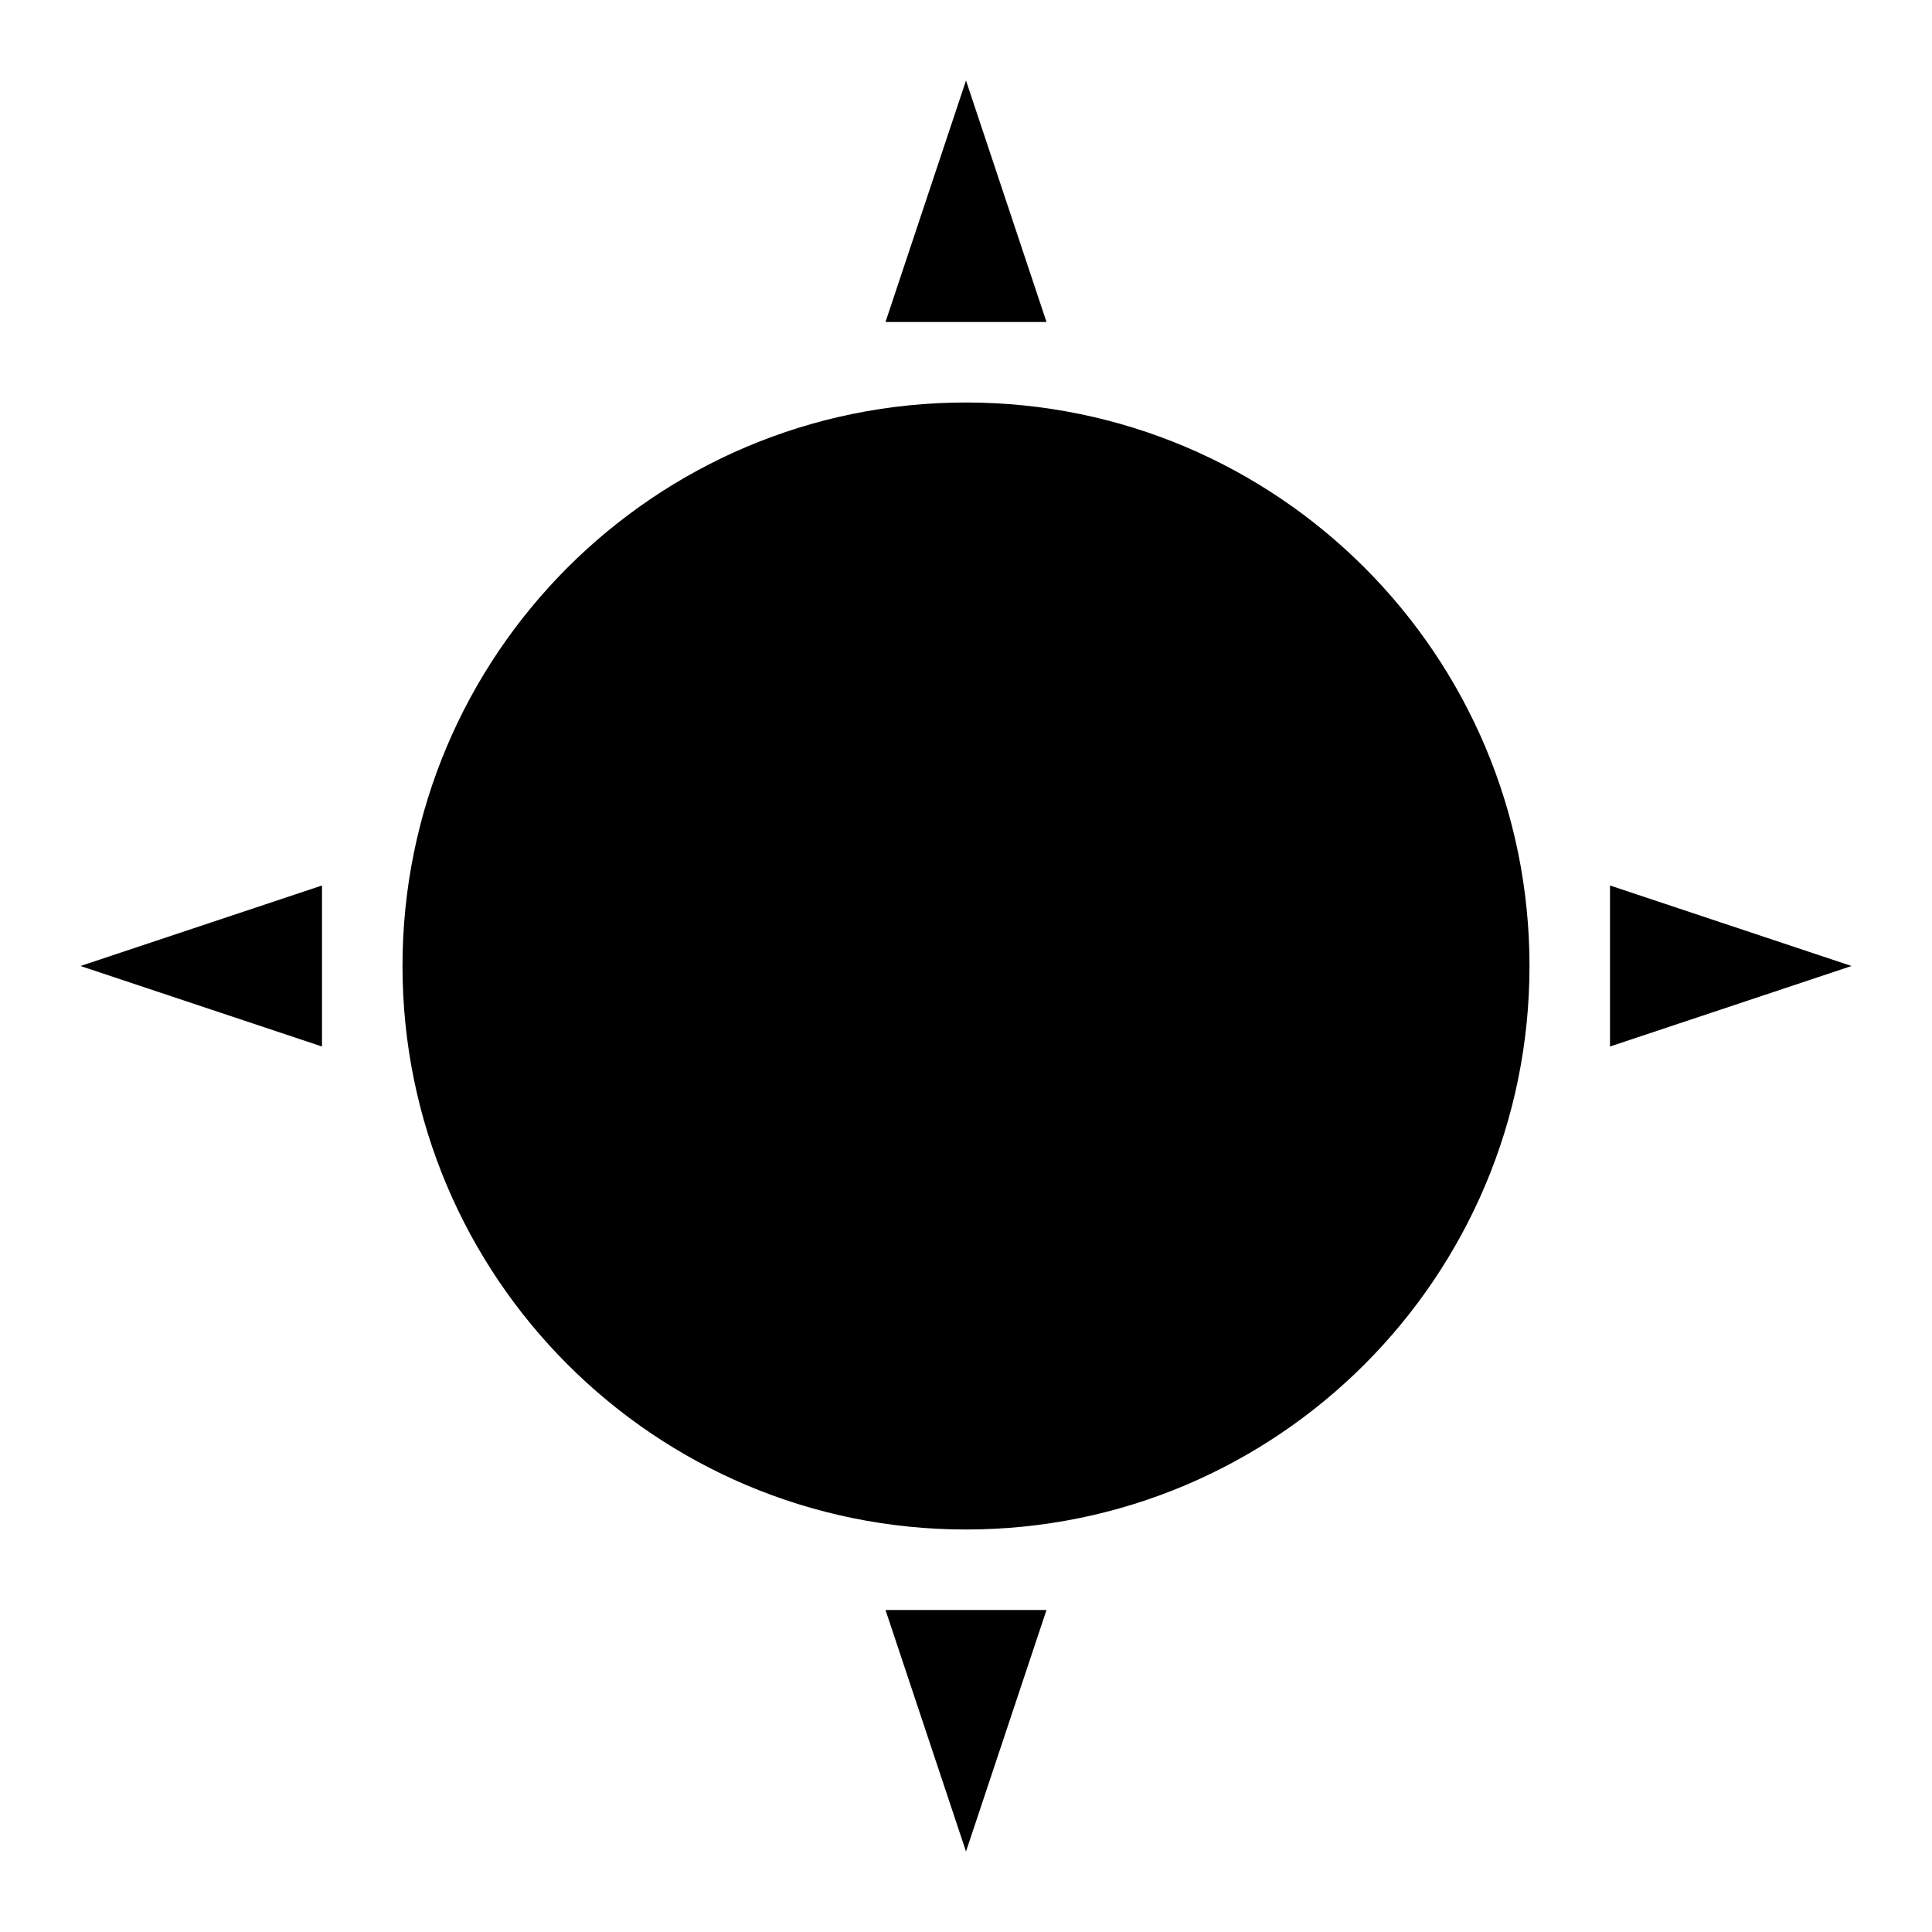
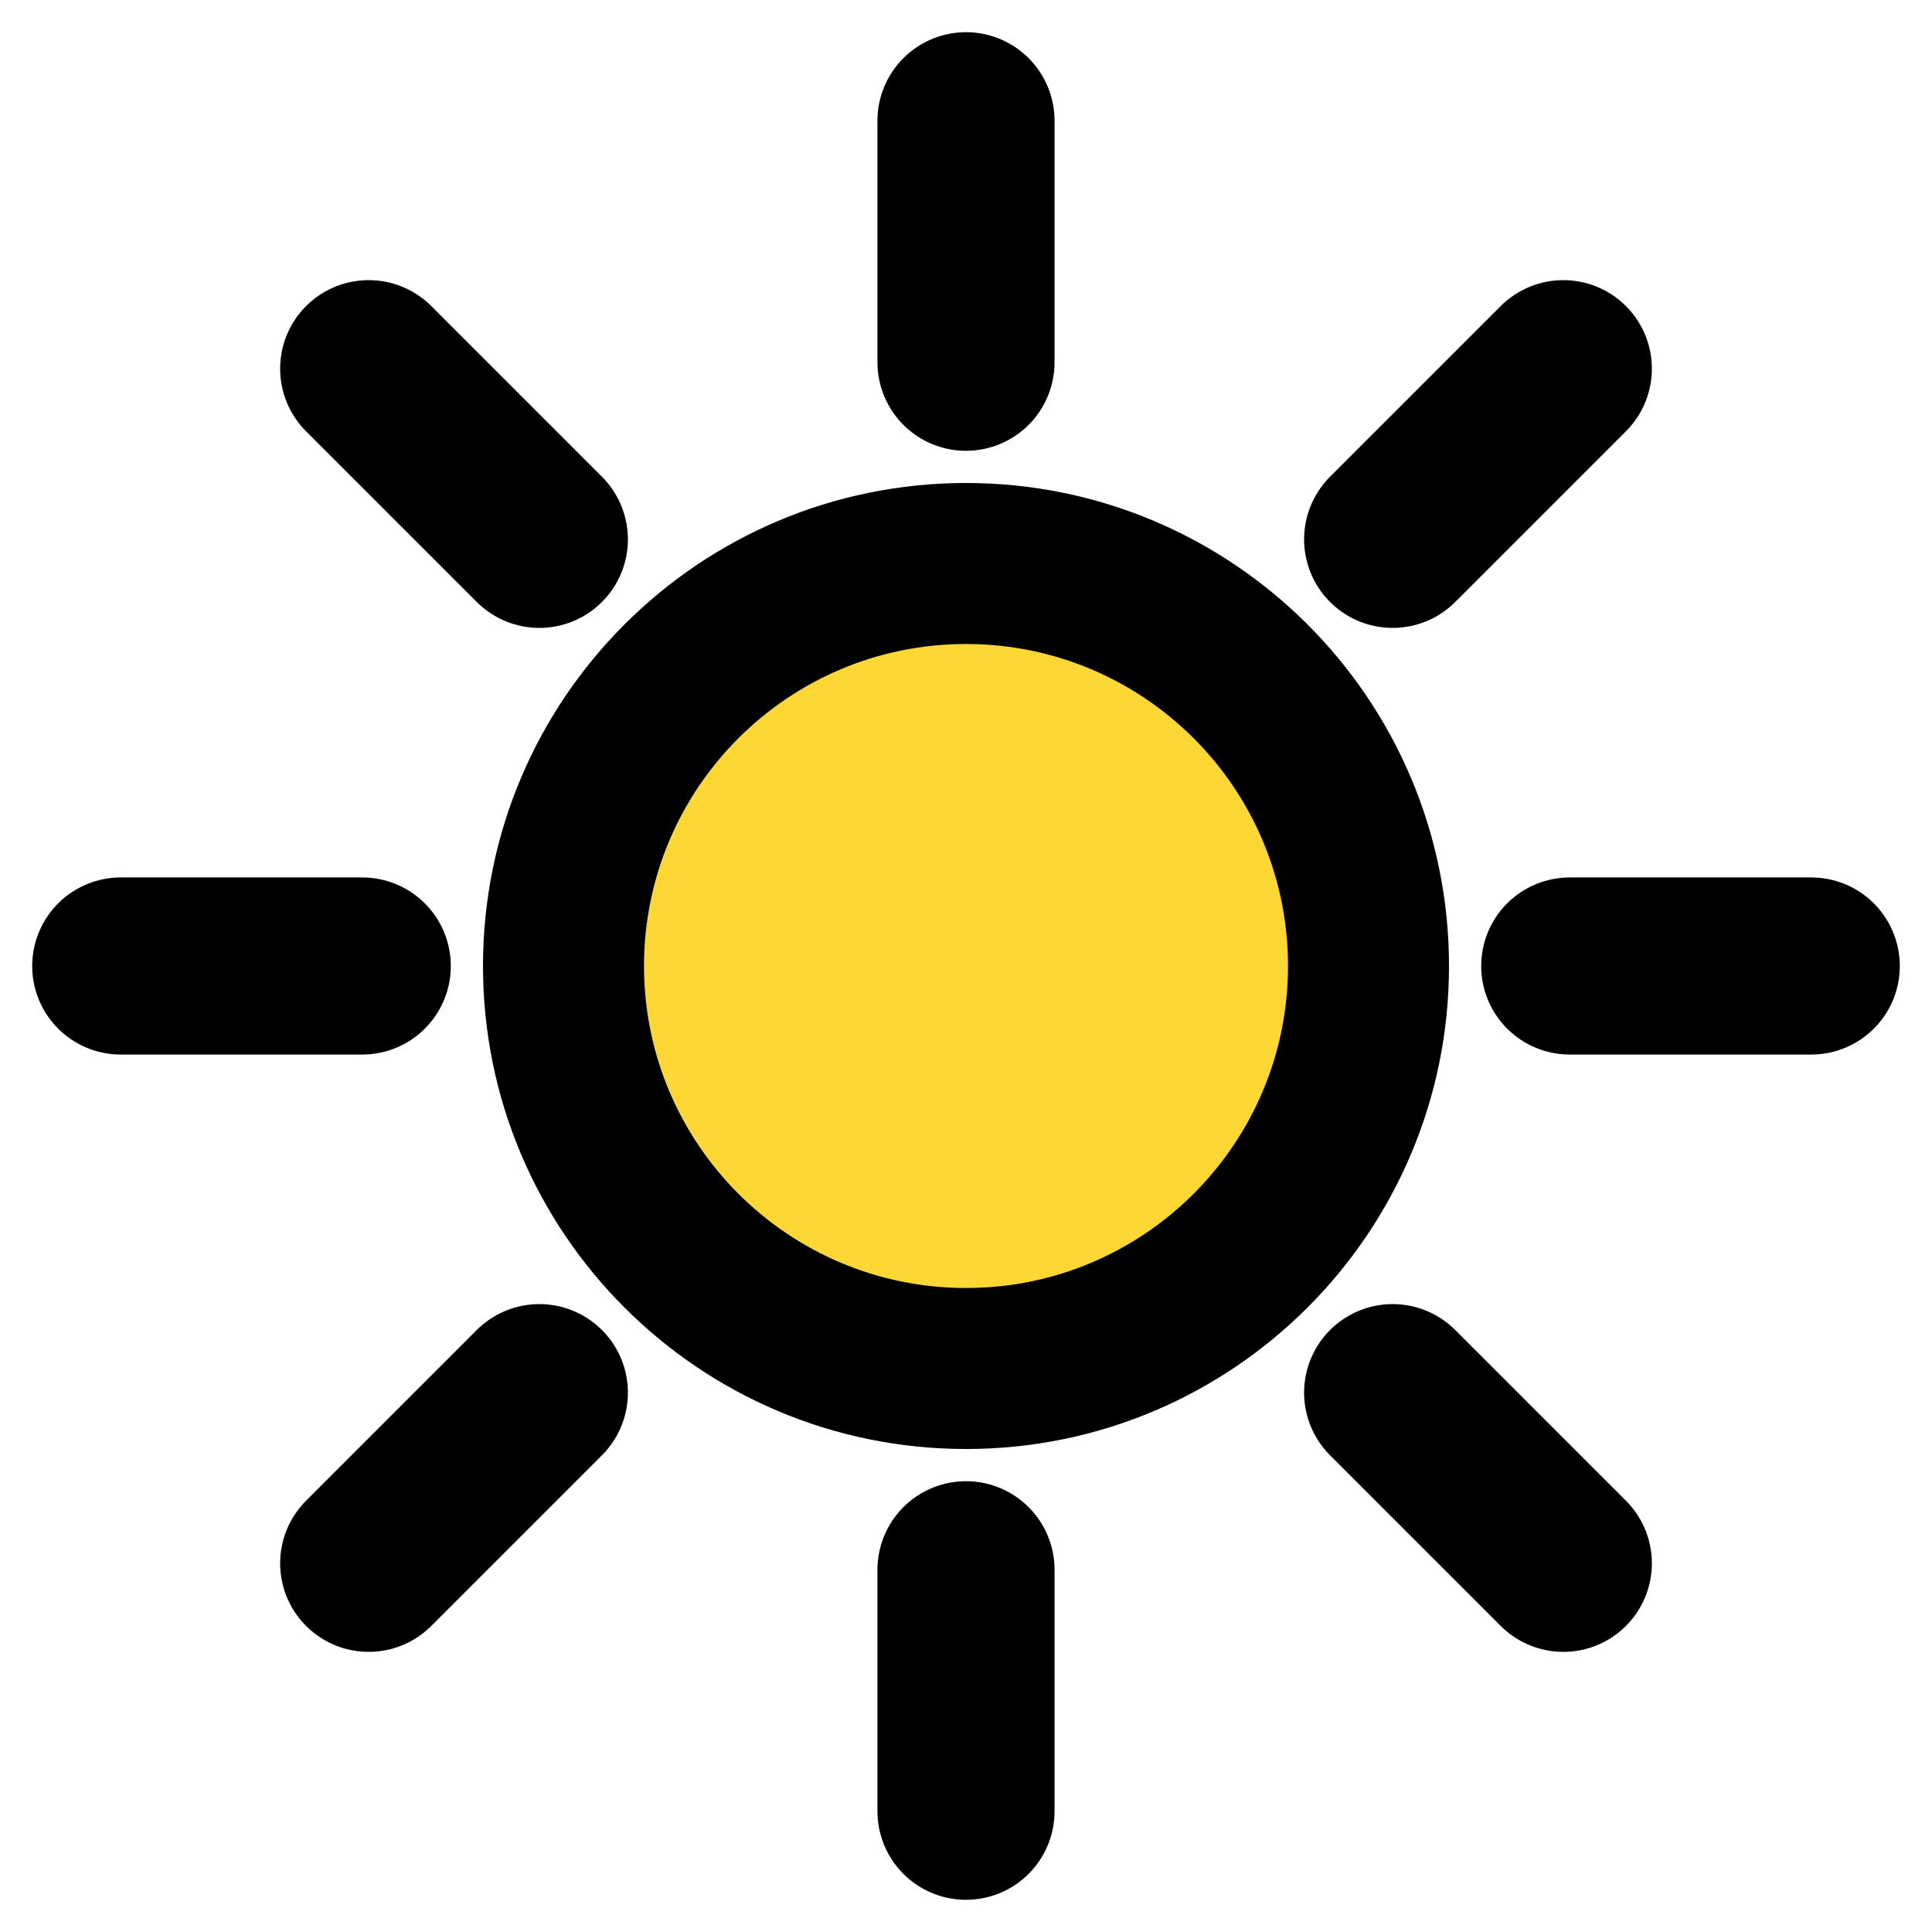
<svg xmlns="http://www.w3.org/2000/svg" viewBox="0 0 24 24">
-   <path d="M12 5 A7 7 0 1 0 12 19 A7 7 0 1 0 12 5 M12 1 L13 4 L11 4 z M12 23 L11 20 L13 20 z M1 12 L4 11 L4 13 z M23 12 L20 13 L20 11 z" />
+   <line x1="19.5" y1="12" x2="22.5" y2="12" fill="none" stroke="currentColor" stroke-width="2.2" stroke-linecap="round" />
+   <line x1="17.3" y1="17.3" x2="19.42" y2="19.42" fill="none" stroke="currentColor" stroke-width="2.2" stroke-linecap="round" />
+   <line x1="12" y1="19.5" x2="12" y2="22.5" fill="none" stroke="currentColor" stroke-width="2.2" stroke-linecap="round" />
+   <line x1="6.7" y1="17.3" x2="4.58" y2="19.42" fill="none" stroke="currentColor" stroke-width="2.2" stroke-linecap="round" />
+   <line x1="4.5" y1="12" x2="1.5" y2="12" fill="none" stroke="currentColor" stroke-width="2.2" stroke-linecap="round" />
+   <line x1="6.7" y1="6.7" x2="4.58" y2="4.58" fill="none" stroke="currentColor" stroke-width="2.2" stroke-linecap="round" />
+   <line x1="12" y1="4.5" x2="12" y2="1.5" fill="none" stroke="currentColor" stroke-width="2.2" stroke-linecap="round" />
+   <line x1="17.3" y1="6.7" x2="19.42" y2="4.58" fill="none" stroke="currentColor" stroke-width="2.2" stroke-linecap="round" />
+   <circle cx="12" cy="12" r="6" />
+   <circle cx="12" cy="12" r="4" fill="#fdd835" />
</svg>
